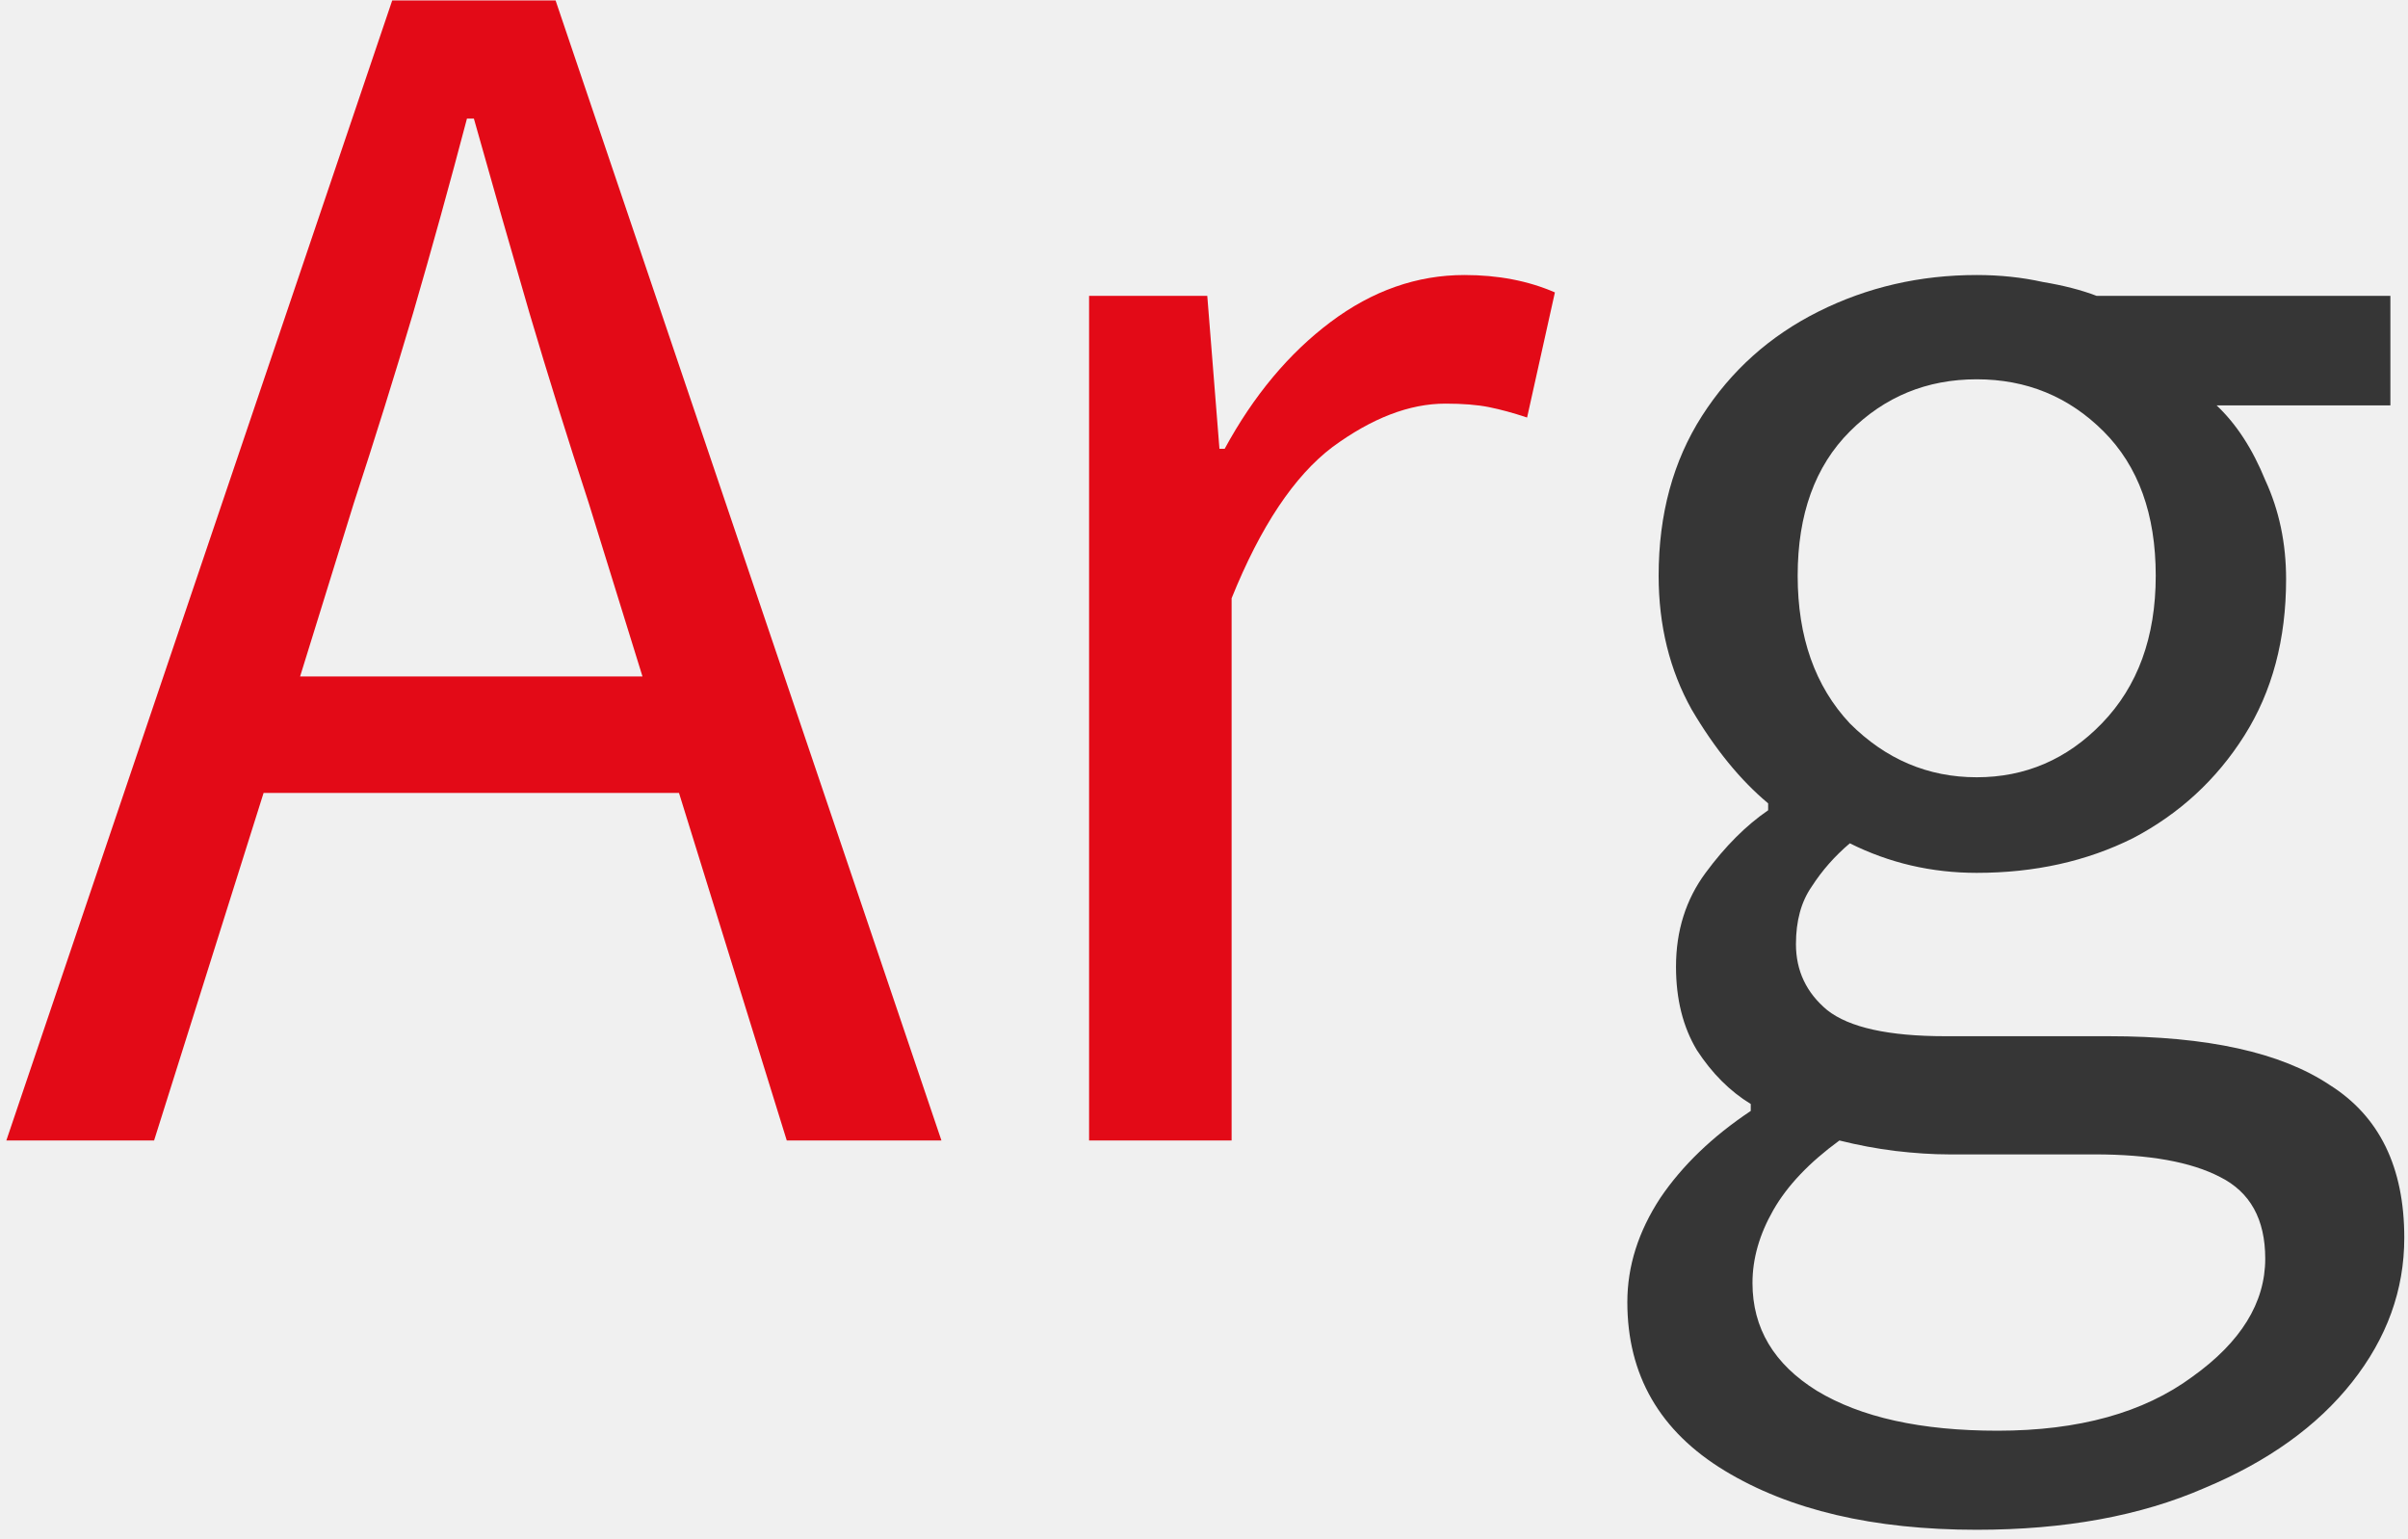
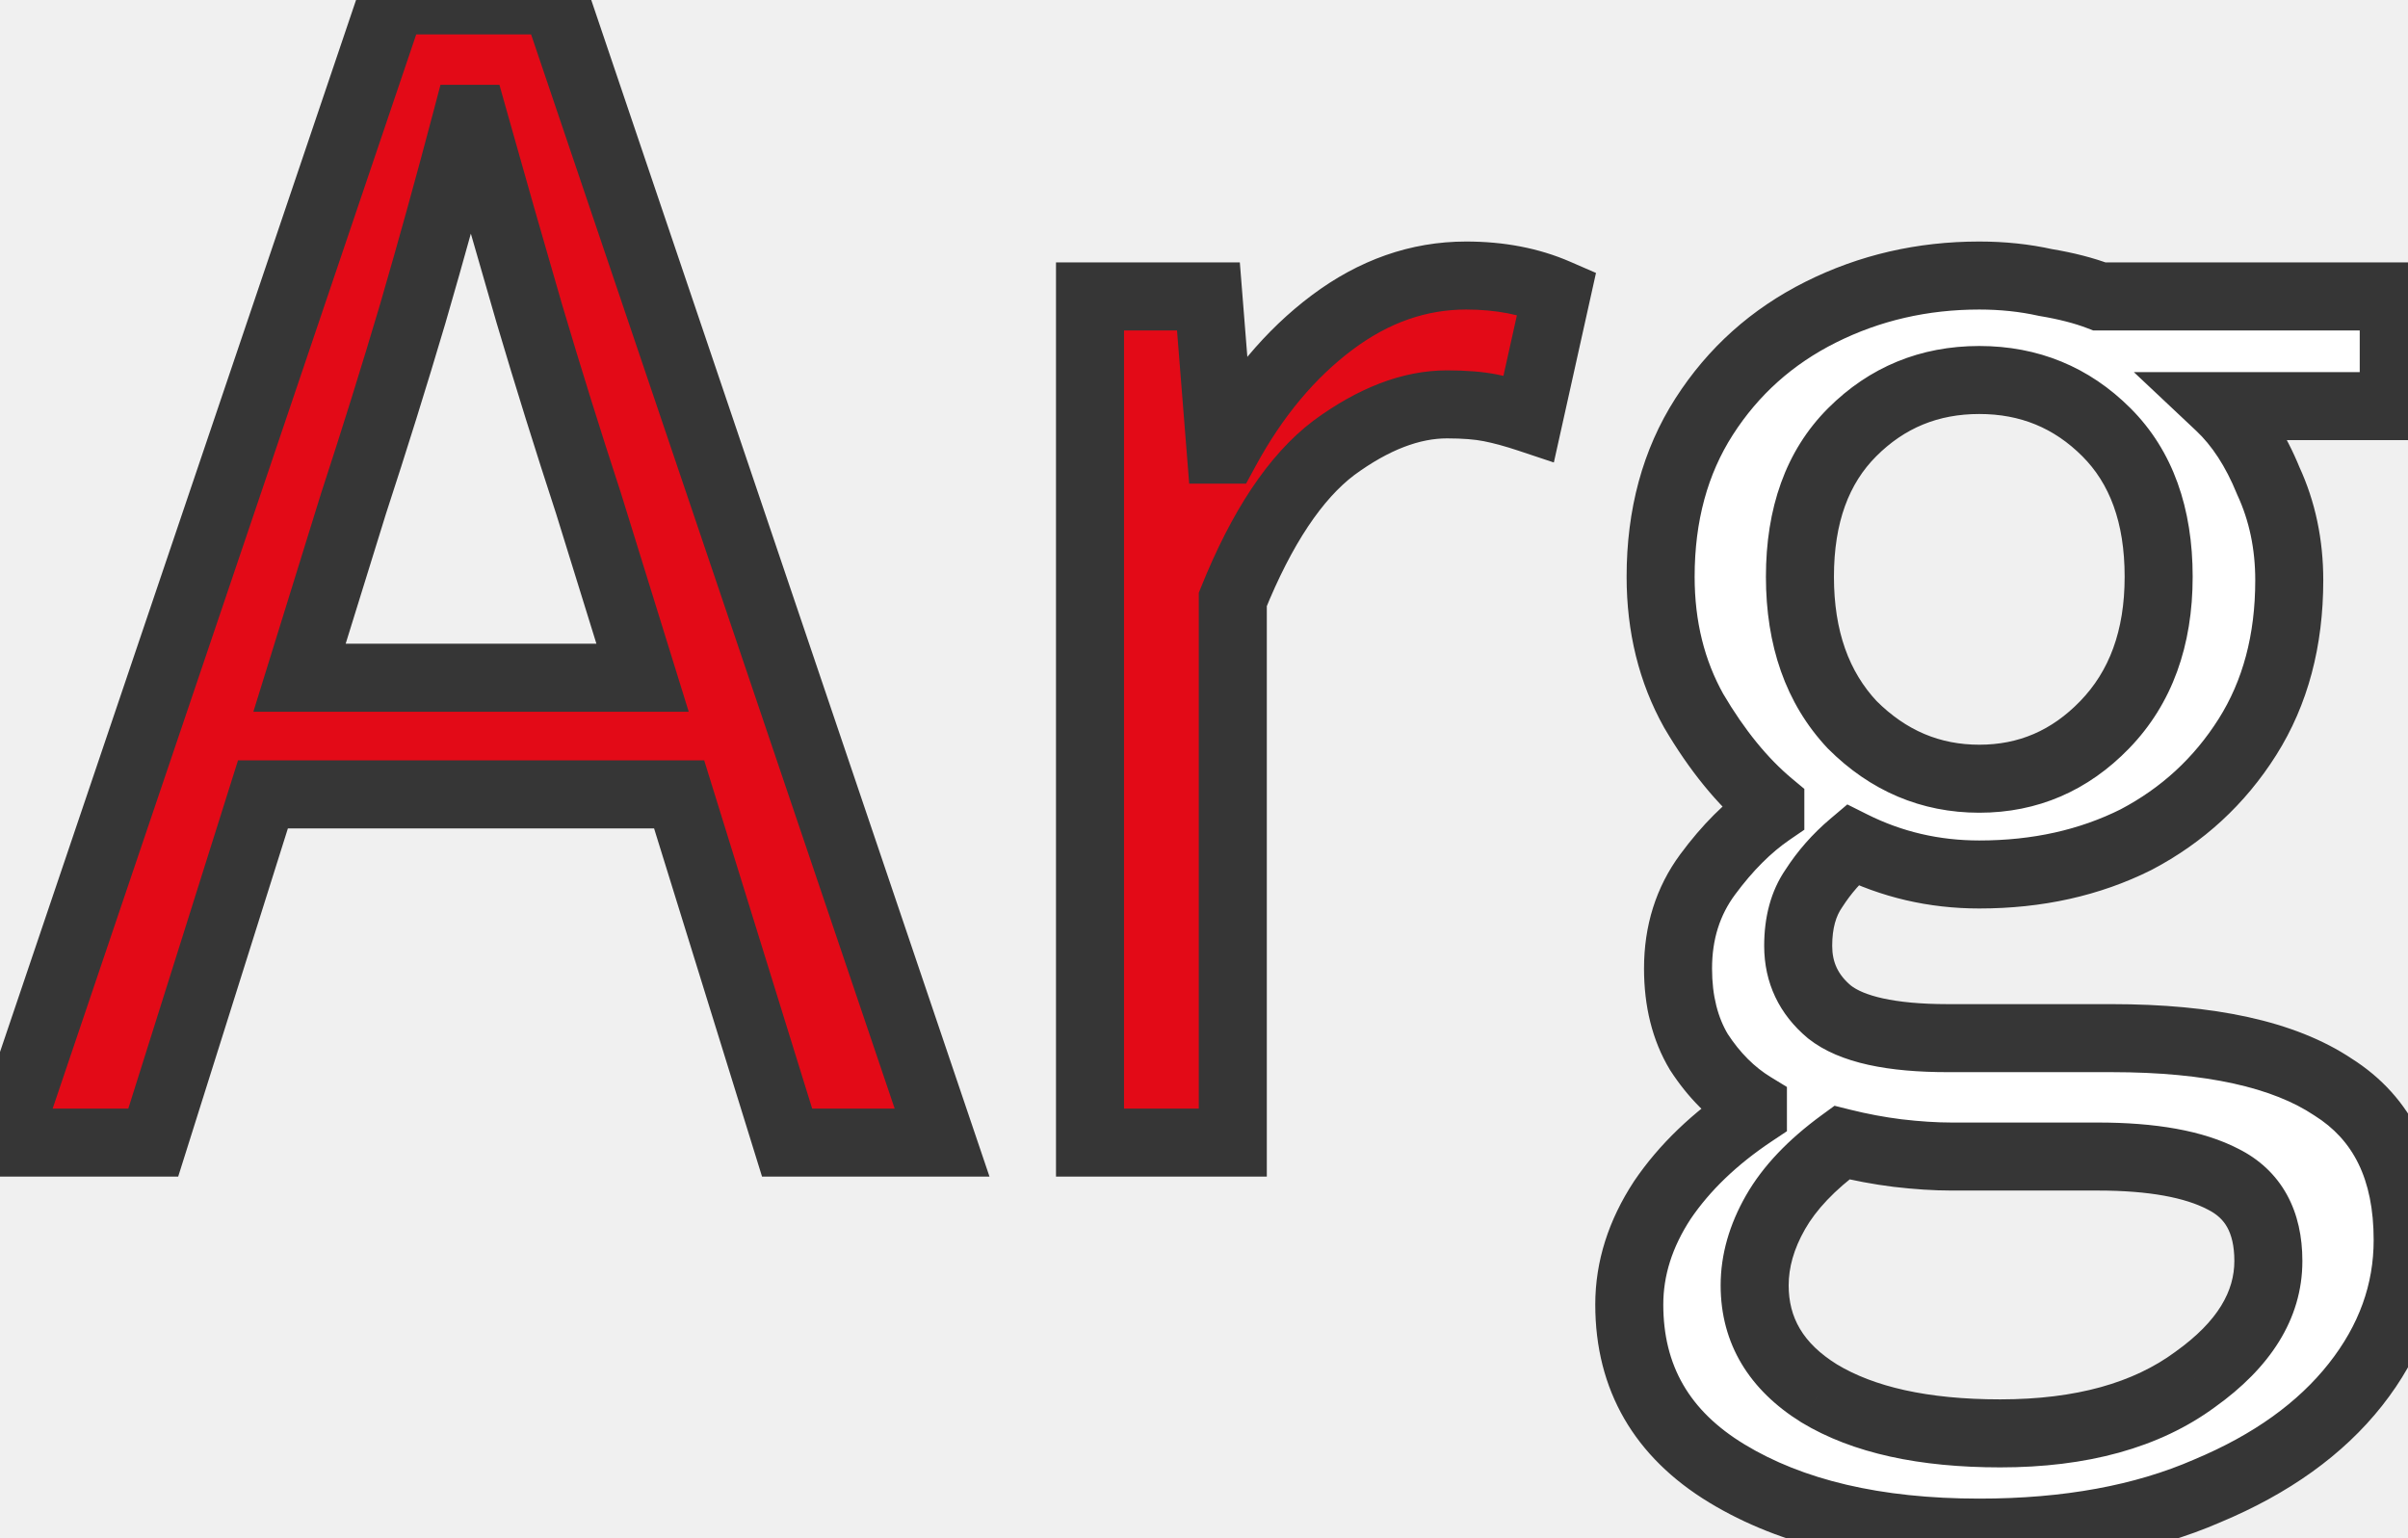
- <svg xmlns="http://www.w3.org/2000/svg" width="133" height="85" viewBox="0 0 133 85" fill="none">
-   <path d="M19.55 27.768L16.575 37.368H35.486L32.511 27.768C31.358 24.248 30.27 20.76 29.247 17.304C28.223 13.784 27.198 10.2 26.174 6.552H25.791C24.831 10.2 23.838 13.784 22.814 17.304C21.791 20.76 20.703 24.248 19.55 27.768ZM0.35 63L21.663 0.024H30.686L51.998 63H43.455L37.502 43.8H14.559L8.511 63H0.35ZM60.153 63V16.344H66.681L67.353 24.792H67.641C69.241 21.848 71.193 19.512 73.497 17.784C75.801 16.056 78.265 15.192 80.889 15.192C82.745 15.192 84.409 15.512 85.881 16.152L84.345 23.064C83.577 22.808 82.873 22.616 82.233 22.488C81.593 22.36 80.793 22.296 79.833 22.296C77.849 22.296 75.769 23.096 73.593 24.696C71.481 26.296 69.625 29.08 68.025 33.048V63H60.153Z" fill="#E30A17" />
-   <path d="M109.179 84.504C103.483 84.504 98.843 83.416 95.258 81.24C91.674 79.064 89.882 75.96 89.882 71.928C89.882 69.944 90.49 68.024 91.707 66.168C92.922 64.376 94.587 62.776 96.698 61.368V60.984C95.546 60.28 94.555 59.288 93.722 58.008C92.954 56.728 92.57 55.192 92.57 53.4C92.57 51.416 93.115 49.688 94.203 48.216C95.29 46.744 96.442 45.592 97.659 44.76V44.376C96.123 43.096 94.715 41.368 93.434 39.192C92.219 37.016 91.611 34.552 91.611 31.8C91.611 28.408 92.41 25.464 94.01 22.968C95.611 20.472 97.754 18.552 100.443 17.208C103.131 15.864 106.043 15.192 109.179 15.192C110.459 15.192 111.675 15.32 112.827 15.576C113.979 15.768 114.971 16.024 115.803 16.344H132.027V22.392H122.427C123.515 23.416 124.411 24.792 125.115 26.52C125.883 28.184 126.267 30.008 126.267 31.992C126.267 35.32 125.499 38.2 123.963 40.632C122.427 43.064 120.379 44.952 117.819 46.296C115.259 47.576 112.379 48.216 109.179 48.216C106.683 48.216 104.347 47.672 102.171 46.584C101.339 47.288 100.635 48.088 100.059 48.984C99.483 49.816 99.195 50.872 99.195 52.152C99.195 53.624 99.77 54.84 100.923 55.8C102.139 56.76 104.315 57.24 107.451 57.24H116.475C121.915 57.24 125.979 58.136 128.667 59.928C131.419 61.656 132.795 64.472 132.795 68.376C132.795 71.256 131.835 73.912 129.915 76.344C127.995 78.776 125.275 80.728 121.755 82.2C118.235 83.736 114.043 84.504 109.179 84.504ZM109.179 42.936C111.867 42.936 114.171 41.944 116.091 39.96C118.075 37.912 119.067 35.192 119.067 31.8C119.067 28.408 118.107 25.752 116.187 23.832C114.267 21.912 111.931 20.952 109.179 20.952C106.427 20.952 104.091 21.912 102.171 23.832C100.251 25.752 99.29 28.408 99.29 31.8C99.29 35.192 100.251 37.912 102.171 39.96C104.155 41.944 106.491 42.936 109.179 42.936ZM110.331 79.032C114.811 79.032 118.395 78.04 121.083 76.056C123.771 74.136 125.115 71.96 125.115 69.528C125.115 67.352 124.283 65.848 122.619 65.016C121.019 64.184 118.715 63.768 115.707 63.768H107.643C106.747 63.768 105.755 63.704 104.667 63.576C103.643 63.448 102.619 63.256 101.595 63C99.93 64.216 98.715 65.496 97.947 66.84C97.178 68.184 96.794 69.528 96.794 70.872C96.794 73.368 97.978 75.352 100.347 76.824C102.779 78.296 106.107 79.032 110.331 79.032Z" fill="#363636" />
+ <svg xmlns="http://www.w3.org/2000/svg" width="354" height="226" viewBox="0 0 354 226" fill="none">
+   <path d="M51.968 74.048L44.032 99.648H94.464L86.528 74.048C83.456 64.661 80.555 55.36 77.824 46.144C75.093 36.757 72.363 27.2 69.632 17.472H68.608C66.048 27.2 63.403 36.757 60.672 46.144C57.941 55.36 55.04 64.661 51.968 74.048ZM0.768 168L57.6 0.064H81.664L138.496 168H115.712L99.84 116.8H38.656L22.528 168H0.768ZM160.242 168V43.584H177.65L179.442 66.112H180.21C184.477 58.261 189.682 52.032 195.826 47.424C201.97 42.816 208.541 40.512 215.538 40.512C220.487 40.512 224.925 41.365 228.85 43.072L224.754 61.504C222.706 60.821 220.829 60.309 219.122 59.968C217.415 59.627 215.282 59.456 212.722 59.456C207.431 59.456 201.885 61.589 196.082 65.856C190.45 70.123 185.501 77.547 181.234 88.128V168H160.242Z" fill="#E30A17" />
+   <path d="M290.976 225.344C275.787 225.344 263.413 222.443 253.856 216.64C244.299 210.837 239.52 202.56 239.52 191.808C239.52 186.517 241.141 181.397 244.384 176.448C247.627 171.669 252.064 167.403 257.696 163.648V162.624C254.624 160.747 251.979 158.101 249.76 154.688C247.712 151.275 246.688 147.179 246.688 142.4C246.688 137.109 248.139 132.501 251.04 128.576C253.941 124.651 257.013 121.579 260.256 119.36V118.336C256.16 114.923 252.405 110.315 248.992 104.512C245.749 98.709 244.128 92.139 244.128 84.8C244.128 75.755 246.261 67.904 250.528 61.248C254.795 54.592 260.512 49.472 267.68 45.888C274.848 42.304 282.613 40.512 290.976 40.512C294.389 40.512 297.632 40.853 300.704 41.536C303.776 42.048 306.421 42.731 308.64 43.584H351.904V59.712H326.304C329.205 62.443 331.595 66.112 333.472 70.72C335.52 75.157 336.544 80.021 336.544 85.312C336.544 94.187 334.496 101.867 330.4 108.352C326.304 114.837 320.843 119.872 314.016 123.456C307.189 126.869 299.509 128.576 290.976 128.576C284.32 128.576 278.091 127.125 272.288 124.224C270.069 126.101 268.192 128.235 266.656 130.624C265.12 132.843 264.352 135.659 264.352 139.072C264.352 142.997 265.888 146.24 268.96 148.8C272.203 151.36 278.005 152.64 286.368 152.64H310.432C324.939 152.64 335.776 155.029 342.944 159.808C350.283 164.416 353.952 171.925 353.952 182.336C353.952 190.016 351.392 197.099 346.272 203.584C341.152 210.069 333.899 215.275 324.512 219.2C315.125 223.296 303.947 225.344 290.976 225.344ZM290.976 114.496C298.144 114.496 304.288 111.851 309.408 106.56C314.699 101.099 317.344 93.845 317.344 84.8C317.344 75.755 314.784 68.672 309.664 63.552C304.544 58.432 298.315 55.872 290.976 55.872C283.637 55.872 277.408 58.432 272.288 63.552C267.168 68.672 264.608 75.755 264.608 84.8C264.608 93.845 267.168 101.099 272.288 106.56C277.579 111.851 283.808 114.496 290.976 114.496ZM294.048 210.752C305.995 210.752 315.552 208.107 322.72 202.816C329.888 197.696 333.472 191.893 333.472 185.408C333.472 179.605 331.253 175.595 326.816 173.376C322.549 171.157 316.405 170.048 308.384 170.048H286.88C284.491 170.048 281.845 169.877 278.944 169.536C276.213 169.195 273.483 168.683 270.752 168C266.315 171.243 263.072 174.656 261.024 178.24C258.976 181.824 257.952 185.408 257.952 188.992C257.952 195.648 261.109 200.939 267.424 204.864C273.909 208.789 282.784 210.752 294.048 210.752Z" fill="white" />
+   <path d="M51.968 74.048L47.216 72.493L47.204 72.53L47.192 72.567L51.968 74.048ZM44.032 99.648L39.256 98.168L37.247 104.648H44.032V99.648ZM94.464 99.648V104.648H101.249L99.24 98.168L94.464 99.648ZM86.528 74.048L91.304 72.567L91.292 72.53L91.28 72.493L86.528 74.048ZM77.824 46.144L73.023 47.541L73.026 47.553L73.03 47.564L77.824 46.144ZM69.632 17.472L74.446 16.121L73.422 12.472H69.632V17.472ZM68.608 17.472V12.472H64.754L63.773 16.2L68.608 17.472ZM60.672 46.144L65.466 47.564L65.469 47.553L65.473 47.541L60.672 46.144ZM0.768 168L-3.968 166.397L-6.203 173H0.768V168ZM57.6 0.064V-4.936H54.014L52.864 -1.539L57.6 0.064ZM81.664 0.064L86.4 -1.539L85.251 -4.936H81.664V0.064ZM138.496 168V173H145.467L143.232 166.397L138.496 168ZM115.712 168L110.936 169.48L112.027 173H115.712V168ZM99.84 116.8L104.616 115.32L103.525 111.8H99.84V116.8ZM38.656 116.8V111.8H34.989L33.887 115.298L38.656 116.8ZM22.528 168V173H26.195L27.297 169.502L22.528 168ZM47.192 72.567L39.256 98.168L48.808 101.128L56.744 75.528L47.192 72.567ZM44.032 104.648H94.464V94.648H44.032V104.648ZM99.24 98.168L91.304 72.567L81.752 75.528L89.688 101.128L99.24 98.168ZM91.28 72.493C88.222 63.15 85.335 53.893 82.618 44.724L73.03 47.564C75.774 56.827 78.69 66.173 81.776 75.603L91.28 72.493ZM82.625 44.747C79.899 35.376 77.172 25.834 74.446 16.121L64.818 18.823C67.553 28.566 70.288 38.138 73.023 47.541L82.625 44.747ZM69.632 12.472H68.608V22.472H69.632V12.472ZM63.773 16.2C61.223 25.887 58.589 35.403 55.871 44.747L65.473 47.541C68.216 38.112 70.873 28.513 73.443 18.744L63.773 16.2ZM55.878 44.724C53.161 53.893 50.274 63.15 47.216 72.493L56.72 75.603C59.806 66.173 62.722 56.827 65.466 47.564L55.878 44.724ZM5.504 169.603L62.336 1.667L52.864 -1.539L-3.968 166.397L5.504 169.603ZM57.6 5.064H81.664V-4.936H57.6V5.064ZM76.928 1.667L133.76 169.603L143.232 166.397L86.4 -1.539L76.928 1.667ZM138.496 163H115.712V173H138.496V163ZM120.488 166.52L104.616 115.32L95.064 118.28L110.936 169.48L120.488 166.52ZM99.84 111.8H38.656V121.8H99.84V111.8ZM33.887 115.298L17.759 166.498L27.297 169.502L43.425 118.302L33.887 115.298ZM22.528 163H0.768V173H22.528V163ZM160.242 168H155.242V173H160.242V168ZM160.242 43.584V38.584H155.242V43.584H160.242ZM177.65 43.584L182.634 43.188L182.268 38.584H177.65V43.584ZM179.442 66.112L174.458 66.508L174.824 71.112H179.442V66.112ZM180.21 66.112V71.112H183.183L184.603 68.5L180.21 66.112ZM195.826 47.424L198.826 51.424L198.826 51.424L195.826 47.424ZM228.85 43.072L233.731 44.157L234.626 40.131L230.844 38.487L228.85 43.072ZM224.754 61.504L223.173 66.247L228.432 68.001L229.635 62.589L224.754 61.504ZM219.122 59.968L218.141 64.871L218.141 64.871L219.122 59.968ZM196.082 65.856L193.12 61.828L193.091 61.849L193.063 61.87L196.082 65.856ZM181.234 88.128L176.597 86.258L176.234 87.158V88.128H181.234ZM181.234 168V173H186.234V168H181.234ZM165.242 168V43.584H155.242V168H165.242ZM160.242 48.584H177.65V38.584H160.242V48.584ZM172.666 43.98L174.458 66.508L184.426 65.716L182.634 43.188L172.666 43.98ZM179.442 71.112H180.21V61.112H179.442V71.112ZM184.603 68.5C188.582 61.178 193.343 55.536 198.826 51.424L192.826 43.424C186.021 48.528 180.371 55.345 175.817 63.724L184.603 68.5ZM198.826 51.424C204.194 47.398 209.729 45.512 215.538 45.512V35.512C207.352 35.512 199.746 38.234 192.826 43.424L198.826 51.424ZM215.538 45.512C219.908 45.512 223.651 46.264 226.856 47.657L230.844 38.487C226.199 36.467 221.067 35.512 215.538 35.512V45.512ZM223.969 41.987L219.873 60.419L229.635 62.589L233.731 44.157L223.969 41.987ZM226.335 56.761C224.135 56.027 222.054 55.455 220.103 55.065L218.141 64.871C219.603 65.163 221.277 65.615 223.173 66.247L226.335 56.761ZM220.103 55.065C217.961 54.637 215.473 54.456 212.722 54.456V64.456C215.091 64.456 216.87 64.617 218.141 64.871L220.103 55.065ZM212.722 54.456C206.041 54.456 199.476 57.154 193.12 61.828L199.044 69.884C204.293 66.025 208.822 64.456 212.722 64.456V54.456ZM193.063 61.87C186.395 66.922 181.014 75.303 176.597 86.258L185.871 89.998C189.987 79.79 194.505 73.323 199.101 69.841L193.063 61.87ZM176.234 88.128V168H186.234V88.128H176.234ZM181.234 163H160.242V173H181.234V163ZM253.856 216.64L251.261 220.914L251.261 220.914L253.856 216.64ZM244.384 176.448L240.247 173.64L240.224 173.674L240.202 173.708L244.384 176.448ZM257.696 163.648L260.47 167.808L262.696 166.324V163.648H257.696ZM257.696 162.624H262.696V159.82L260.303 158.358L257.696 162.624ZM249.76 154.688L245.473 157.26L245.519 157.338L245.568 157.413L249.76 154.688ZM251.04 128.576L247.019 125.604L247.019 125.604L251.04 128.576ZM260.256 119.36L263.079 123.487L265.256 121.997V119.36H260.256ZM260.256 118.336H265.256V115.994L263.457 114.495L260.256 118.336ZM248.992 104.512L244.627 106.951L244.654 106.999L244.682 107.047L248.992 104.512ZM250.528 61.248L254.737 63.946L254.737 63.946L250.528 61.248ZM267.68 45.888L265.444 41.416L265.444 41.416L267.68 45.888ZM300.704 41.536L299.619 46.417L299.75 46.446L299.882 46.468L300.704 41.536ZM308.64 43.584L306.845 48.251L307.712 48.584H308.64V43.584ZM351.904 43.584H356.904V38.584H351.904V43.584ZM351.904 59.712V64.712H356.904V59.712H351.904ZM326.304 59.712V54.712H313.696L322.877 63.353L326.304 59.712ZM333.472 70.72L328.842 72.606L328.885 72.712L328.932 72.815L333.472 70.72ZM330.4 108.352L326.173 105.682L326.173 105.682L330.4 108.352ZM314.016 123.456L316.252 127.928L316.296 127.906L316.34 127.883L314.016 123.456ZM272.288 124.224L274.524 119.752L271.575 118.277L269.058 120.407L272.288 124.224ZM266.656 130.624L270.767 133.47L270.816 133.4L270.862 133.328L266.656 130.624ZM268.96 148.8L265.759 152.641L265.81 152.683L265.862 152.724L268.96 148.8ZM342.944 159.808L340.171 163.968L340.227 164.006L340.285 164.042L342.944 159.808ZM346.272 203.584L350.196 206.682L350.196 206.682L346.272 203.584ZM324.512 219.2L322.583 214.587L322.548 214.602L322.512 214.617L324.512 219.2ZM309.408 106.56L305.817 103.081L305.815 103.083L309.408 106.56ZM272.288 106.56L268.64 109.98L268.695 110.039L268.752 110.096L272.288 106.56ZM322.72 202.816L319.814 198.747L319.782 198.77L319.751 198.793L322.72 202.816ZM326.816 173.376L324.509 177.812L324.544 177.83L324.58 177.848L326.816 173.376ZM278.944 169.536L278.324 174.497L278.342 174.5L278.36 174.502L278.944 169.536ZM270.752 168L271.965 163.149L269.693 162.581L267.802 163.963L270.752 168ZM261.024 178.24L265.365 180.721L265.365 180.721L261.024 178.24ZM267.424 204.864L264.784 209.11L264.81 209.126L264.835 209.142L267.424 204.864ZM290.976 220.344C276.385 220.344 264.994 217.553 256.451 212.366L251.261 220.914C261.833 227.333 275.188 230.344 290.976 230.344V220.344ZM256.451 212.366C248.314 207.426 244.52 200.73 244.52 191.808H234.52C234.52 204.39 240.283 214.249 251.261 220.914L256.451 212.366ZM244.52 191.808C244.52 187.604 245.792 183.423 248.566 179.188L240.202 173.708C236.491 179.372 234.52 185.431 234.52 191.808H244.52ZM248.521 179.256C251.344 175.095 255.284 171.265 260.47 167.808L254.922 159.488C248.844 163.54 243.909 168.243 240.247 173.64L248.521 179.256ZM262.696 163.648V162.624H252.696V163.648H262.696ZM260.303 158.358C257.947 156.917 255.818 154.833 253.952 151.963L245.568 157.413C248.14 161.37 251.301 164.576 255.089 166.89L260.303 158.358ZM254.047 152.116C252.551 149.622 251.688 146.455 251.688 142.4H241.688C241.688 147.902 242.873 152.927 245.473 157.26L254.047 152.116ZM251.688 142.4C251.688 138.084 252.85 134.54 255.061 131.548L247.019 125.604C243.428 130.463 241.688 136.134 241.688 142.4H251.688ZM255.061 131.548C257.708 127.967 260.394 125.324 263.079 123.487L257.433 115.233C253.633 117.833 250.175 121.334 247.019 125.604L255.061 131.548ZM265.256 119.36V118.336H255.256V119.36H265.256ZM263.457 114.495C259.902 111.532 256.497 107.408 253.302 101.977L244.682 107.047C248.314 113.221 252.418 118.313 257.055 122.177L263.457 114.495ZM253.357 102.073C250.573 97.091 249.128 91.376 249.128 84.8H239.128C239.128 92.902 240.926 100.327 244.627 106.951L253.357 102.073ZM249.128 84.8C249.128 76.57 251.058 69.686 254.737 63.946L246.319 58.55C241.464 66.122 239.128 74.939 239.128 84.8H249.128ZM254.737 63.946C258.511 58.059 263.542 53.547 269.916 50.36L265.444 41.416C257.482 45.397 251.078 51.125 246.319 58.55L254.737 63.946ZM269.916 50.36C276.359 47.139 283.355 45.512 290.976 45.512V35.512C281.872 35.512 273.337 37.469 265.444 41.416L269.916 50.36ZM290.976 45.512C294.055 45.512 296.932 45.82 299.619 46.417L301.789 36.655C298.332 35.887 294.724 35.512 290.976 35.512V45.512ZM299.882 46.468C302.718 46.941 305.02 47.549 306.845 48.251L310.435 38.917C307.822 37.912 304.834 37.155 301.526 36.604L299.882 46.468ZM308.64 48.584H351.904V38.584H308.64V48.584ZM346.904 43.584V59.712H356.904V43.584H346.904ZM351.904 54.712H326.304V64.712H351.904V54.712ZM322.877 63.353C325.143 65.486 327.169 68.502 328.842 72.606L338.102 68.834C336.02 63.722 333.268 59.4 329.731 56.071L322.877 63.353ZM328.932 72.815C330.653 76.543 331.544 80.684 331.544 85.312H341.544C341.544 79.358 340.387 73.772 338.012 68.625L328.932 72.815ZM331.544 85.312C331.544 93.393 329.689 100.115 326.173 105.682L334.627 111.022C339.303 103.618 341.544 94.98 341.544 85.312H331.544ZM326.173 105.682C322.548 111.421 317.745 115.851 311.692 119.029L316.34 127.883C323.94 123.893 330.06 118.254 334.627 111.022L326.173 105.682ZM311.78 118.984C305.726 122.011 298.826 123.576 290.976 123.576V133.576C300.193 133.576 308.653 131.728 316.252 127.928L311.78 118.984ZM290.976 123.576C285.075 123.576 279.614 122.297 274.524 119.752L270.052 128.696C276.567 131.954 283.565 133.576 290.976 133.576V123.576ZM269.058 120.407C266.47 122.597 264.261 125.104 262.45 127.92L270.862 133.328C272.123 131.366 273.669 129.605 275.518 128.041L269.058 120.407ZM262.545 127.778C260.293 131.03 259.352 134.912 259.352 139.072H269.352C269.352 136.406 269.947 134.655 270.767 133.47L262.545 127.778ZM259.352 139.072C259.352 144.513 261.572 149.152 265.759 152.641L272.161 144.959C270.204 143.328 269.352 141.482 269.352 139.072H259.352ZM265.862 152.724C270.525 156.406 277.844 157.64 286.368 157.64V147.64C278.167 147.64 273.881 146.314 272.058 144.876L265.862 152.724ZM286.368 157.64H310.432V147.64H286.368V157.64ZM310.432 157.64C324.556 157.64 334.213 159.997 340.171 163.968L345.718 155.648C337.339 150.062 325.322 147.64 310.432 147.64V157.64ZM340.285 164.042C345.856 167.54 348.952 173.243 348.952 182.336H358.952C358.952 170.608 354.709 161.292 345.603 155.574L340.285 164.042ZM348.952 182.336C348.952 188.804 346.827 194.811 342.348 200.486L350.196 206.682C355.957 199.386 358.952 191.228 358.952 182.336H348.952ZM342.348 200.486C337.862 206.168 331.366 210.914 322.583 214.587L326.441 223.813C336.431 219.635 344.442 213.971 350.196 206.682L342.348 200.486ZM322.512 214.617C313.9 218.375 303.435 220.344 290.976 220.344V230.344C304.458 230.344 316.35 228.217 326.512 223.783L322.512 214.617ZM290.976 119.496C299.539 119.496 306.968 116.271 313.001 110.037L305.815 103.083C301.608 107.43 296.749 109.496 290.976 109.496V119.496ZM312.999 110.039C319.361 103.472 322.344 94.881 322.344 84.8H312.344C312.344 92.81 310.036 98.726 305.817 103.081L312.999 110.039ZM322.344 84.8C322.344 74.778 319.478 66.295 313.2 60.017L306.128 67.088C310.09 71.049 312.344 76.732 312.344 84.8H322.344ZM313.2 60.017C307.128 53.945 299.621 50.872 290.976 50.872V60.872C297.009 60.872 301.96 62.919 306.128 67.088L313.2 60.017ZM290.976 50.872C282.331 50.872 274.824 53.945 268.752 60.017L275.824 67.088C279.992 62.919 284.943 60.872 290.976 60.872V50.872ZM268.752 60.017C262.474 66.295 259.608 74.778 259.608 84.8H269.608C269.608 76.732 271.862 71.049 275.824 67.088L268.752 60.017ZM259.608 84.8C259.608 94.836 262.477 103.406 268.64 109.98L275.936 103.14C271.859 98.791 269.608 92.855 269.608 84.8H259.608ZM268.752 110.096C274.935 116.278 282.419 119.496 290.976 119.496V109.496C285.197 109.496 280.222 107.423 275.824 103.024L268.752 110.096ZM294.048 215.752C306.703 215.752 317.411 212.949 325.689 206.839L319.751 198.793C313.693 203.264 305.286 205.752 294.048 205.752V215.752ZM325.626 206.885C333.597 201.192 338.472 194.048 338.472 185.408H328.472C328.472 189.739 326.179 194.2 319.814 198.747L325.626 206.885ZM338.472 185.408C338.472 181.881 337.797 178.546 336.183 175.628C334.544 172.664 332.097 170.426 329.052 168.904L324.58 177.848C325.973 178.545 326.853 179.421 327.433 180.468C328.037 181.561 328.472 183.133 328.472 185.408H338.472ZM329.123 168.94C323.818 166.182 316.737 165.048 308.384 165.048V175.048C316.074 175.048 321.281 176.133 324.509 177.812L329.123 168.94ZM308.384 165.048H286.88V175.048H308.384V165.048ZM286.88 165.048C284.723 165.048 282.277 164.894 279.528 164.57L278.36 174.502C281.414 174.861 284.258 175.048 286.88 175.048V165.048ZM279.564 164.575C277.038 164.259 274.505 163.784 271.965 163.149L269.539 172.851C272.461 173.581 275.389 174.131 278.324 174.497L279.564 164.575ZM267.802 163.963C262.975 167.49 259.175 171.398 256.683 175.759L265.365 180.721C266.969 177.914 269.654 174.995 273.702 172.037L267.802 163.963ZM256.683 175.759C254.269 179.983 252.952 184.413 252.952 188.992H262.952C262.952 186.403 263.683 183.665 265.365 180.721L256.683 175.759ZM252.952 188.992C252.952 197.604 257.206 204.4 264.784 209.11L270.064 200.618C265.012 197.478 262.952 193.692 262.952 188.992H252.952ZM264.835 209.142C272.392 213.716 282.285 215.752 294.048 215.752V205.752C283.283 205.752 275.426 203.863 270.013 200.587L264.835 209.142Z" fill="#363636" />
</svg>
